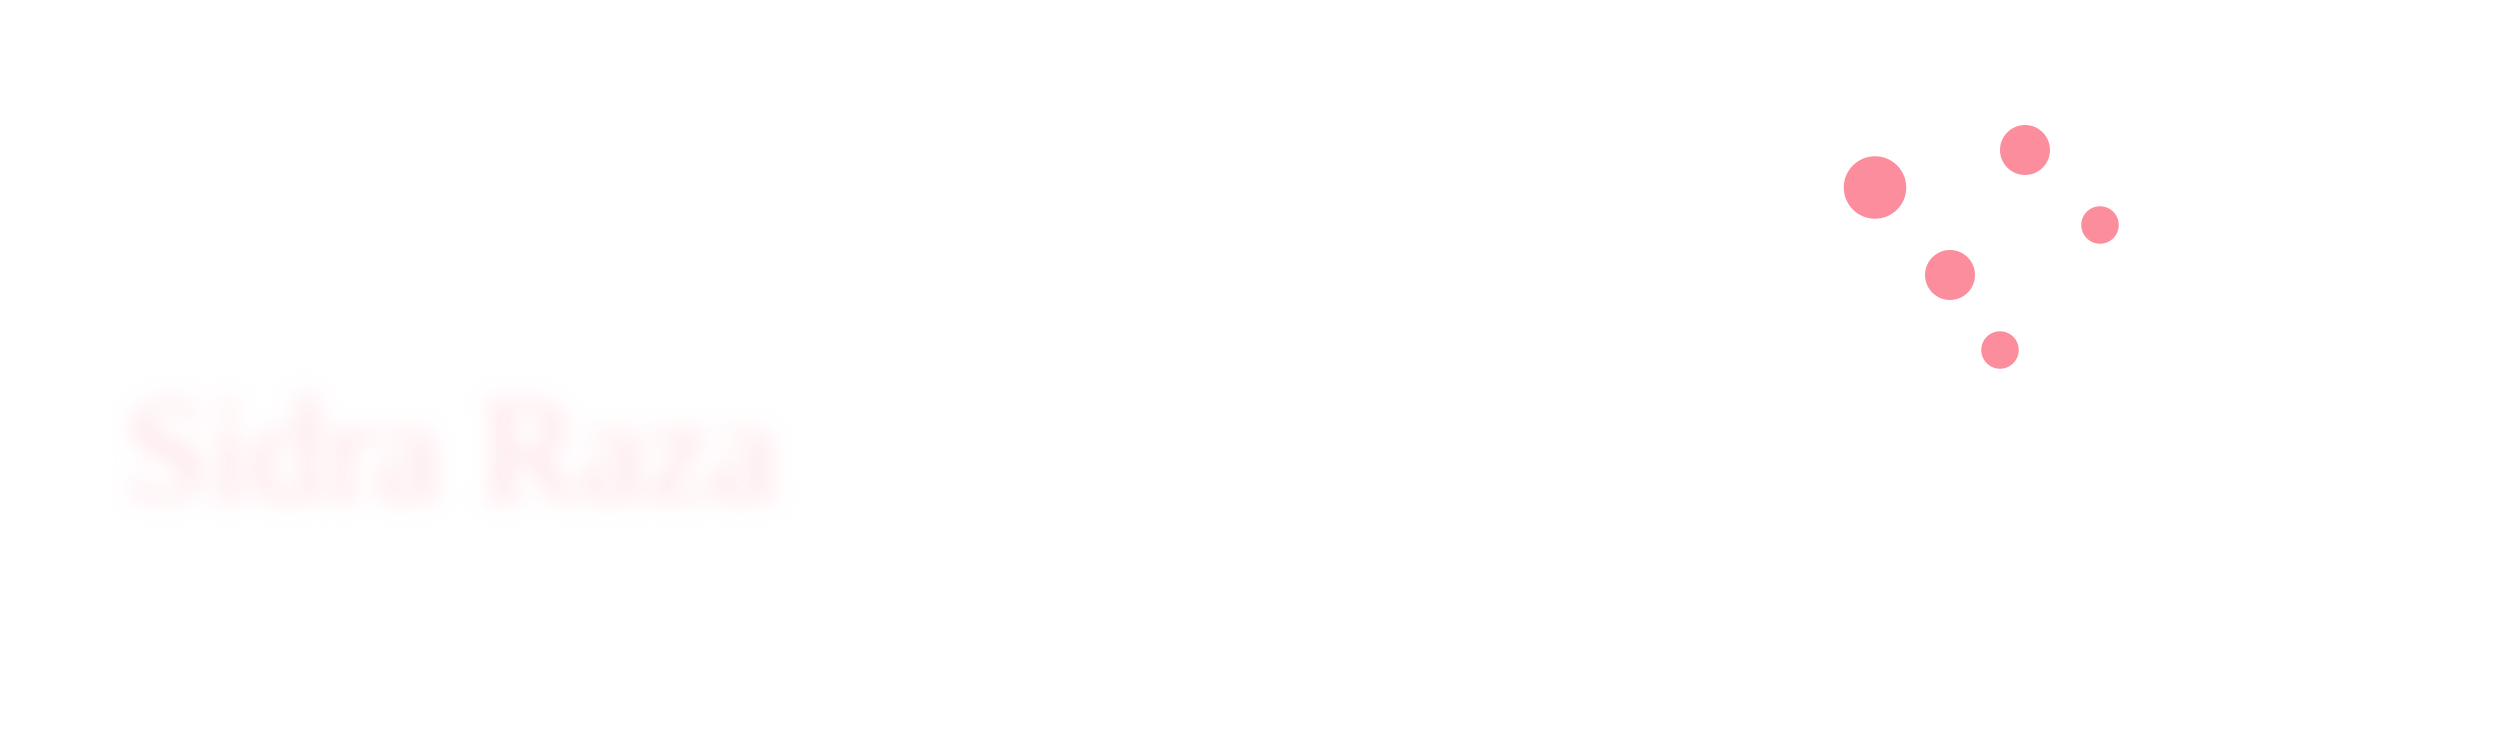
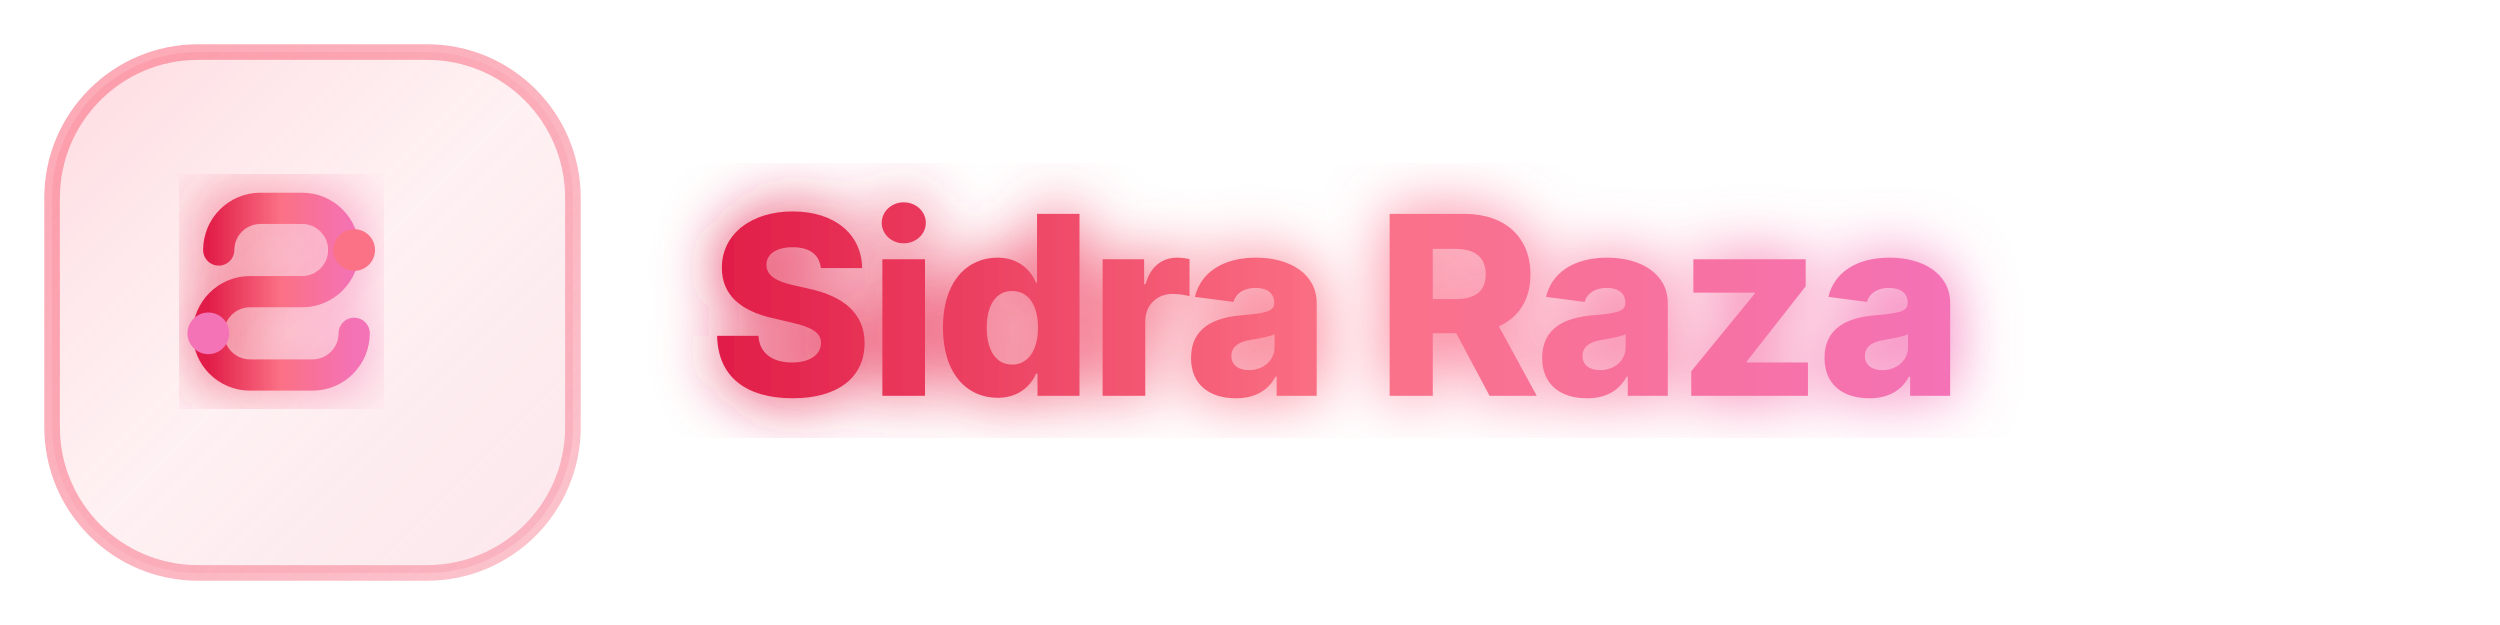
- <svg xmlns="http://www.w3.org/2000/svg" width="200" height="60" viewBox="0 0 200 60">
+ <svg xmlns="http://www.w3.org/2000/svg" width="240" height="60" viewBox="0 0 240 60" fill="none">
  <defs>
-     <linearGradient id="logoGradient" x1="0%" y1="0%" x2="100%" y2="100%">
-       <stop offset="0%" stopColor="#fb7185" />
-       <stop offset="50%" stopColor="#fda4af" />
-       <stop offset="100%" stopColor="#f472b6" />
+     <linearGradient id="iconBg" x1="0%" y1="0%" x2="100%" y2="100%">
+       <stop offset="0%" stop-color="#fb7185" stop-opacity="0.25" />
+       <stop offset="50%" stop-color="#fda4af" stop-opacity="0.15" />
+       <stop offset="100%" stop-color="#e11d48" stop-opacity="0.1" />
    </linearGradient>
-     <filter id="glow" x="-50%" y="-50%" width="200%" height="200%">
-       <feGaussianBlur in="SourceGraphic" stdDeviation="1" result="blur" />
-       <feColorMatrix in="blur" type="matrix" values="0 0 0 0 0.98 0 0 0 0 0.44 0 0 0 0 0.52 0 0 0 0.4 0" />
+     <linearGradient id="iconBorder" x1="0%" y1="0%" x2="100%" y2="100%">
+       <stop offset="0%" stop-color="#fb7185" stop-opacity="0.6" />
+       <stop offset="100%" stop-color="#f43f5e" stop-opacity="0.3" />
+     </linearGradient>
+     <linearGradient id="roseGradient" x1="0%" y1="0%" x2="100%" y2="0%">
+       <stop offset="0%" stop-color="#e11d48" />
+       <stop offset="50%" stop-color="#fb7185" />
+       <stop offset="100%" stop-color="#f472b6" />
+     </linearGradient>
+     <filter id="roseGlow" x="-20%" y="-20%" width="140%" height="140%">
+       <feGaussianBlur stdDeviation="3" result="blur" />
+       <feComposite in="SourceGraphic" in2="blur" operator="over" />
    </filter>
  </defs>
-   <text x="10" y="40" fontFamily="system-ui, -apple-system, sans-serif" fontSize="32" fontWeight="700" fill="url(#logoGradient)" filter="url(#glow)">
+   <rect x="5" y="5" width="50" height="50" rx="14" fill="url(#iconBg)" stroke="url(#iconBorder)" stroke-width="1.5" />
+   <g transform="translate(14, 14)">
+     <path d="M7 10C7 7.791 8.791 6 11 6H15C17.209 6 19 7.791 19 10C19 12.209 17.209 14 15 14H10C7.791 14 6 15.791 6 18C6 20.209 7.791 22 10 22H16C18.209 22 20 20.209 20 18" stroke="url(#roseGradient)" stroke-width="3" stroke-linecap="round" filter="url(#roseGlow)" />
+     <circle cx="20" cy="10" r="2" fill="#fb7185" />
+     <circle cx="6" cy="18" r="2" fill="#f472b6" />
+   </g>
+   <text x="68" y="38" font-family="system-ui, -apple-system, sans-serif" font-size="24" font-weight="800" letter-spacing="-0.02em" fill="url(#roseGradient)" filter="url(#roseGlow)">
    Sidra Raza
  </text>
-   <g fill="#fb7185" opacity="0.8">
-     <circle cx="150" cy="15" r="2.5" />
-     <circle cx="162" cy="12" r="2" />
-     <circle cx="156" cy="22" r="2" />
-     <circle cx="168" cy="18" r="1.5" />
-     <circle cx="160" cy="28" r="1.5" />
-   </g>
</svg>
